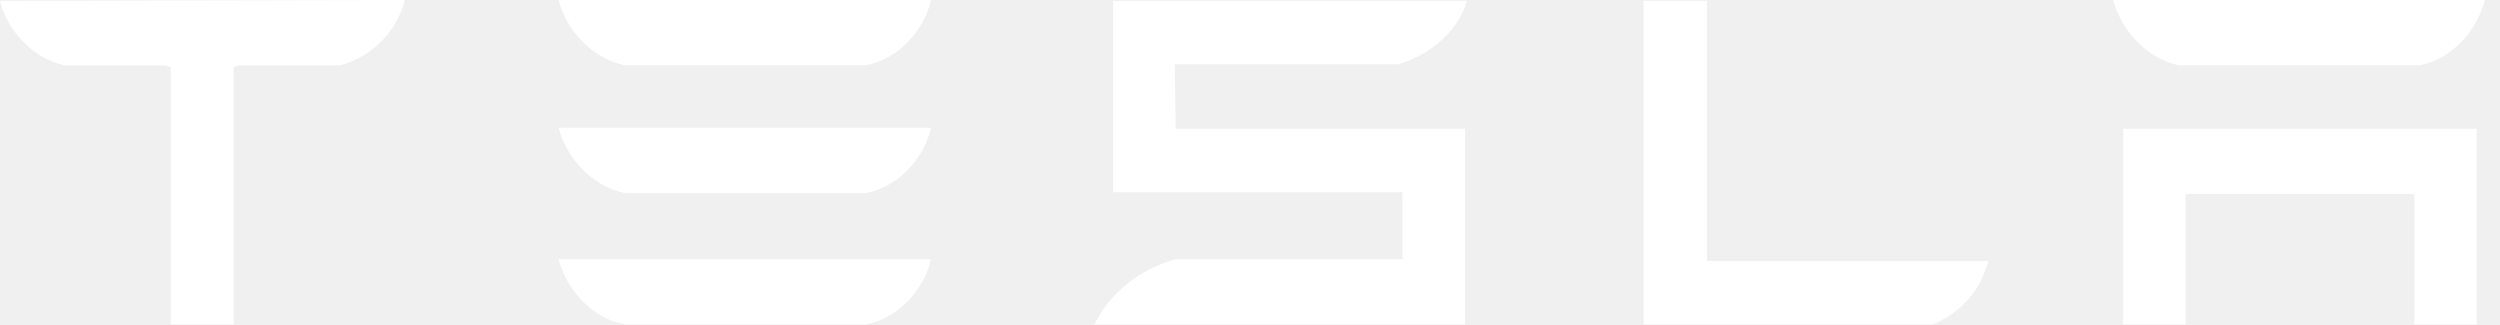
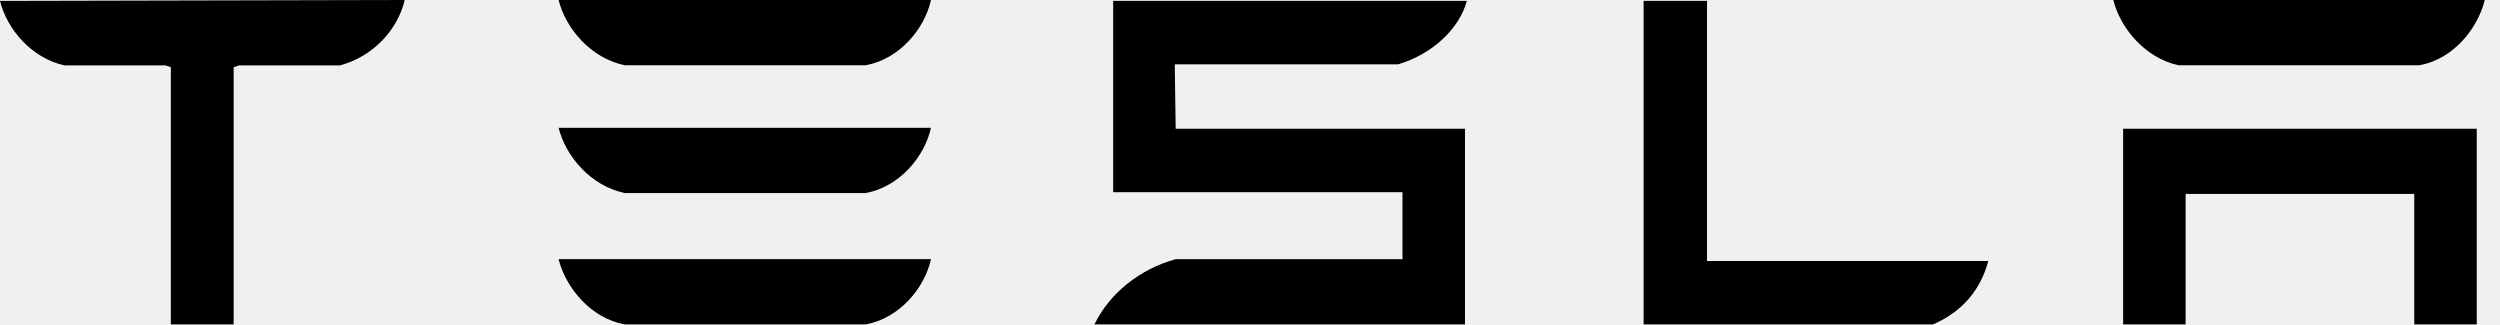
<svg xmlns="http://www.w3.org/2000/svg" width="131" height="17">
-   <path d="M89.447.047v13.628h14.74c-.375 1.405-1.264 2.623-2.902 3.325h-15.16V.047h3.322zm-12.588 0c-.374 1.452-1.825 2.81-3.603 3.325H61.558l.047 3.372h15.16V17H57.347c.796-1.64 2.387-2.904 4.259-3.419H73.49V10.07H58.33V.047zM21.196 0v.047c-.371 1.503-1.623 2.912-3.386 3.381h-5.287l-.279.094V17H8.951V3.522l-.278-.094H3.386C1.67 3.052.37 1.55 0 .047L21.196 0zm108.586 6.744V17h-3.275v-6.837h-11.98V17h-3.275V6.744h18.53zM48.783 13.58c-.327 1.499-1.637 3.091-3.416 3.419H32.733c-1.778-.328-3.088-1.92-3.462-3.419zm0-6.884c-.327 1.499-1.637 3.09-3.416 3.419H32.733c-1.778-.375-3.088-1.92-3.462-3.419zM130.203 0c-.374 1.499-1.637 3.09-3.416 3.419h-12.634c-1.731-.375-3.041-1.92-3.416-3.419zm-81.42 0c-.327 1.499-1.637 3.09-3.416 3.419H32.733c-1.778-.375-3.088-1.92-3.462-3.419z" fill="#fff" fill-rule="nonzero" />
+   <path d="M89.447.047v13.628h14.74c-.375 1.405-1.264 2.623-2.902 3.325h-15.16V.047h3.322zm-12.588 0c-.374 1.452-1.825 2.81-3.603 3.325H61.558l.047 3.372h15.16V17H57.347c.796-1.64 2.387-2.904 4.259-3.419H73.49V10.07H58.33V.047zM21.196 0v.047c-.371 1.503-1.623 2.912-3.386 3.381h-5.287l-.279.094V17H8.951V3.522l-.278-.094H3.386C1.67 3.052.37 1.55 0 .047L21.196 0zm108.586 6.744V17h-3.275v-6.837h-11.98V17h-3.275V6.744h18.53zM48.783 13.58c-.327 1.499-1.637 3.091-3.416 3.419H32.733c-1.778-.328-3.088-1.92-3.462-3.419zm0-6.884c-.327 1.499-1.637 3.09-3.416 3.419H32.733c-1.778-.375-3.088-1.92-3.462-3.419zM130.203 0c-.374 1.499-1.637 3.09-3.416 3.419h-12.634c-1.731-.375-3.041-1.92-3.416-3.419zm-81.42 0c-.327 1.499-1.637 3.09-3.416 3.419H32.733c-1.778-.375-3.088-1.92-3.462-3.419z" fill-rule="nonzero" />
</svg>
